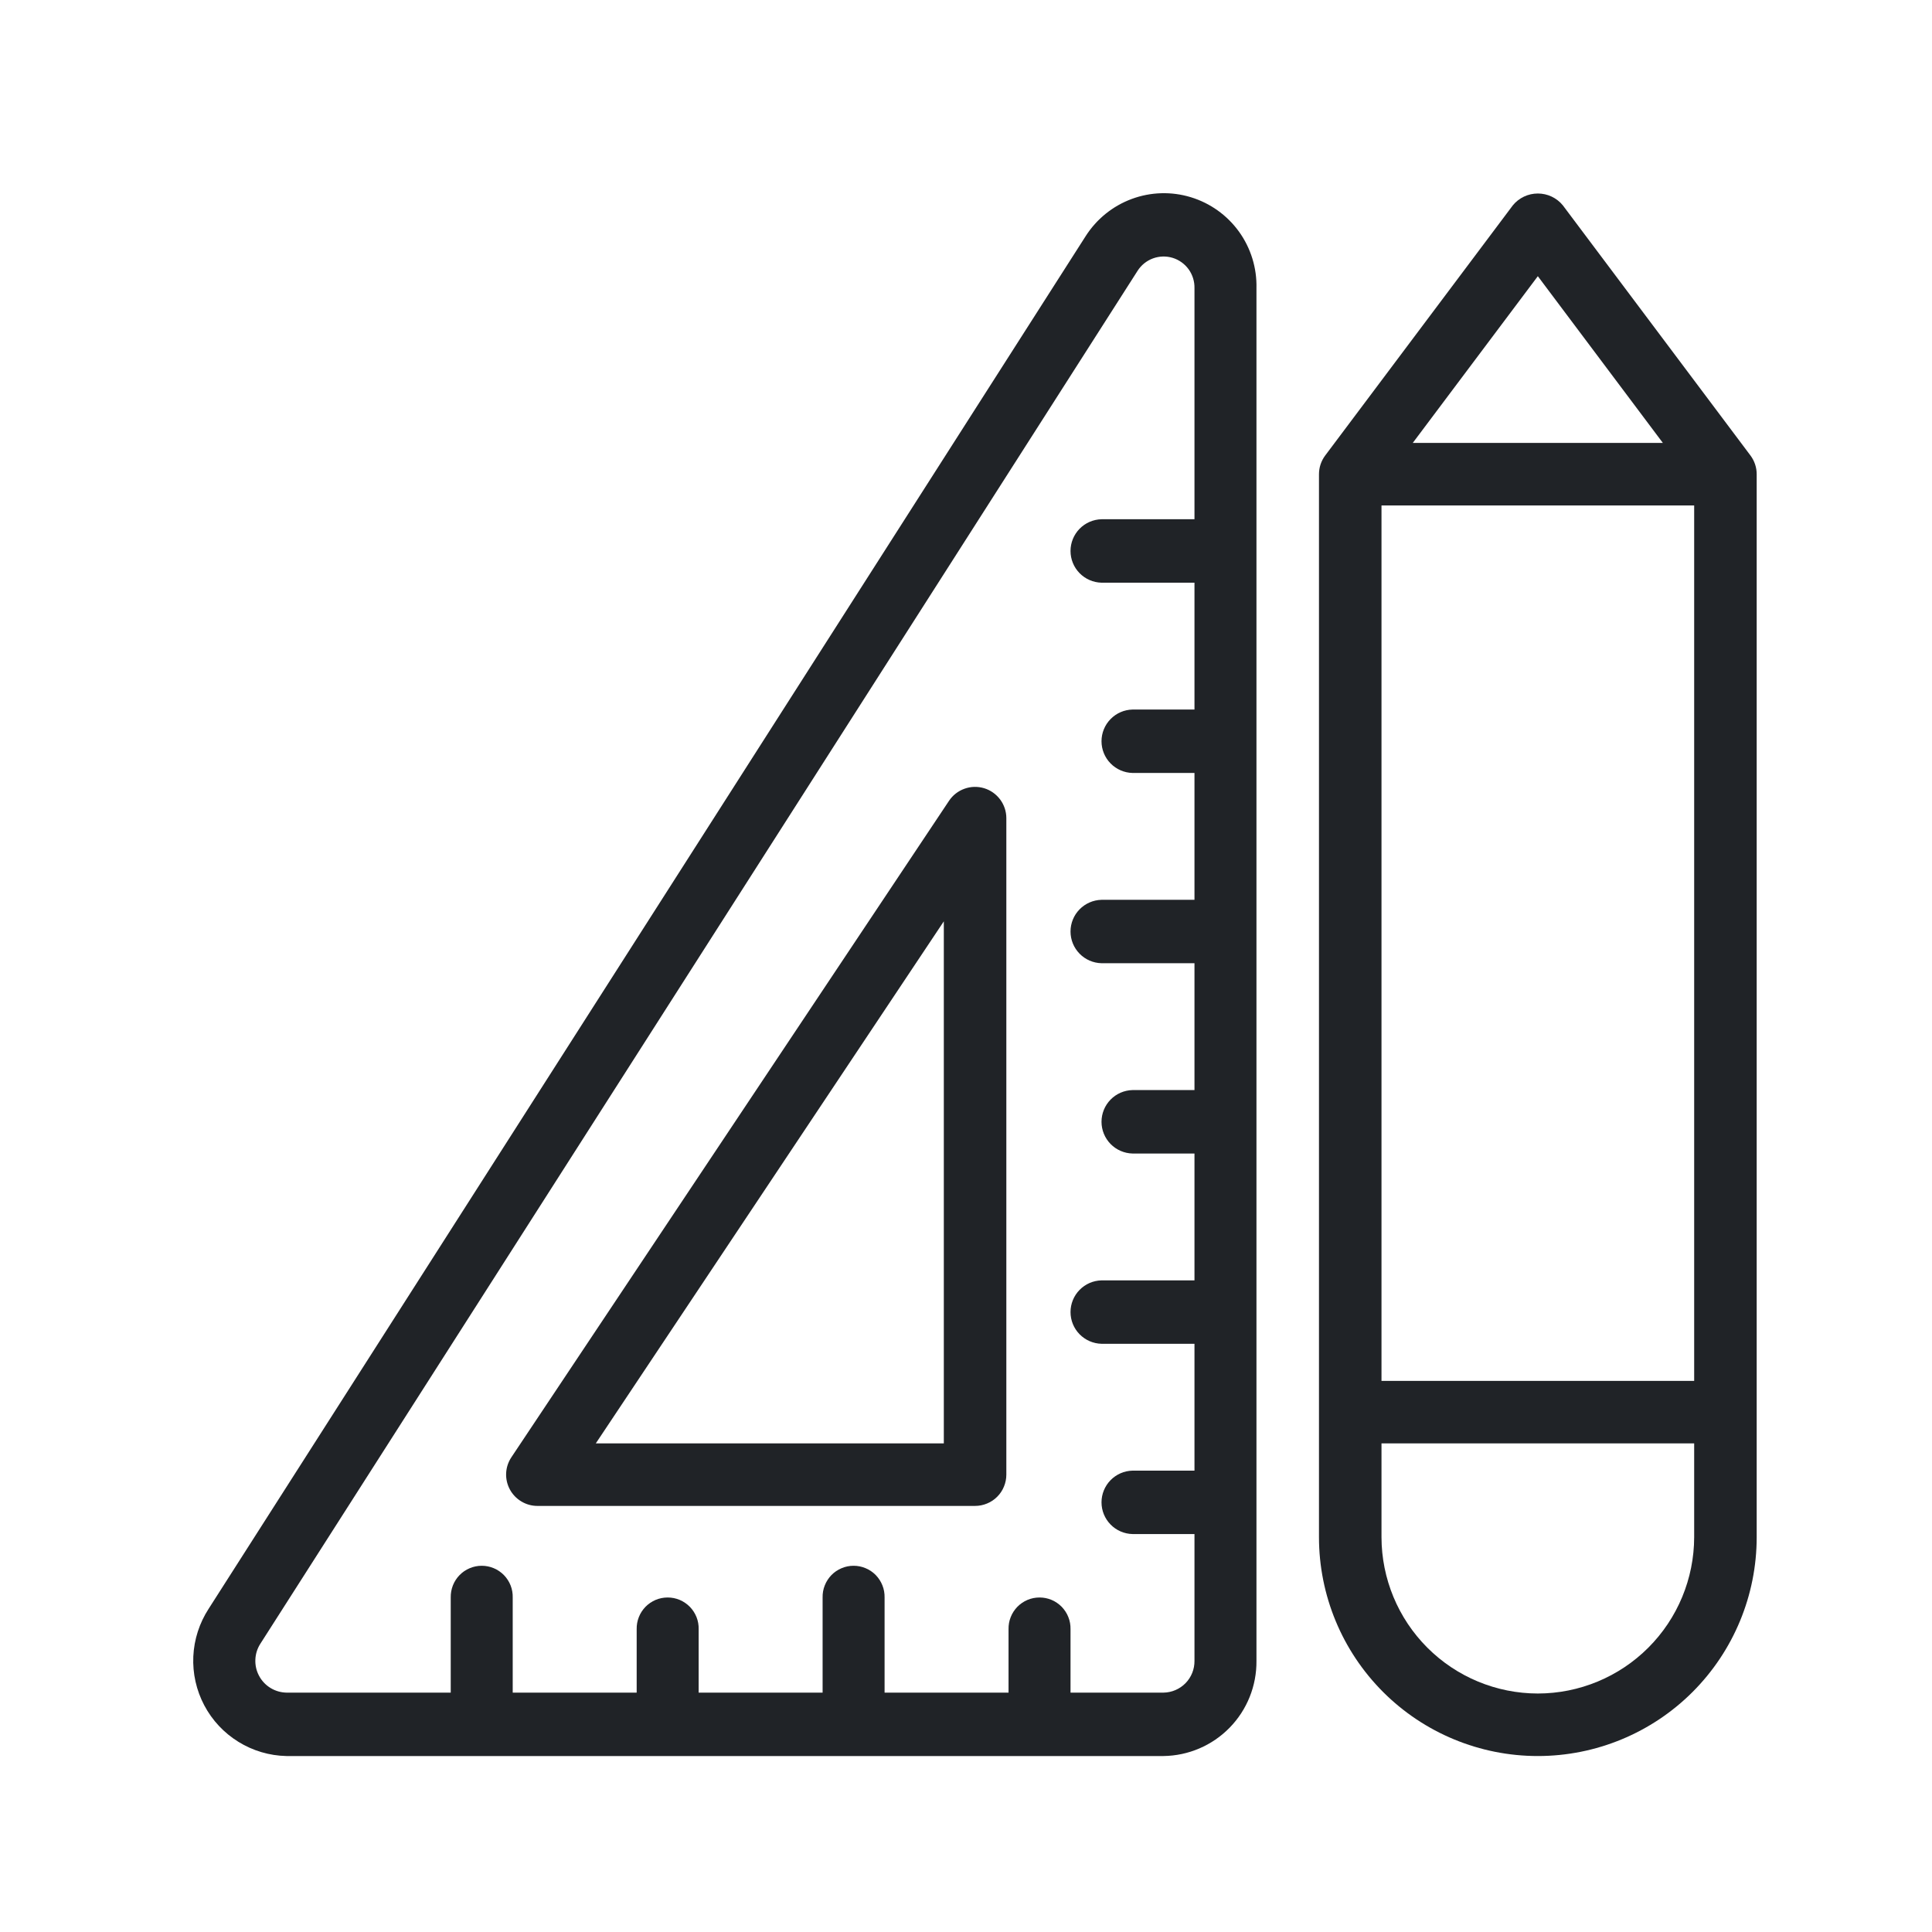
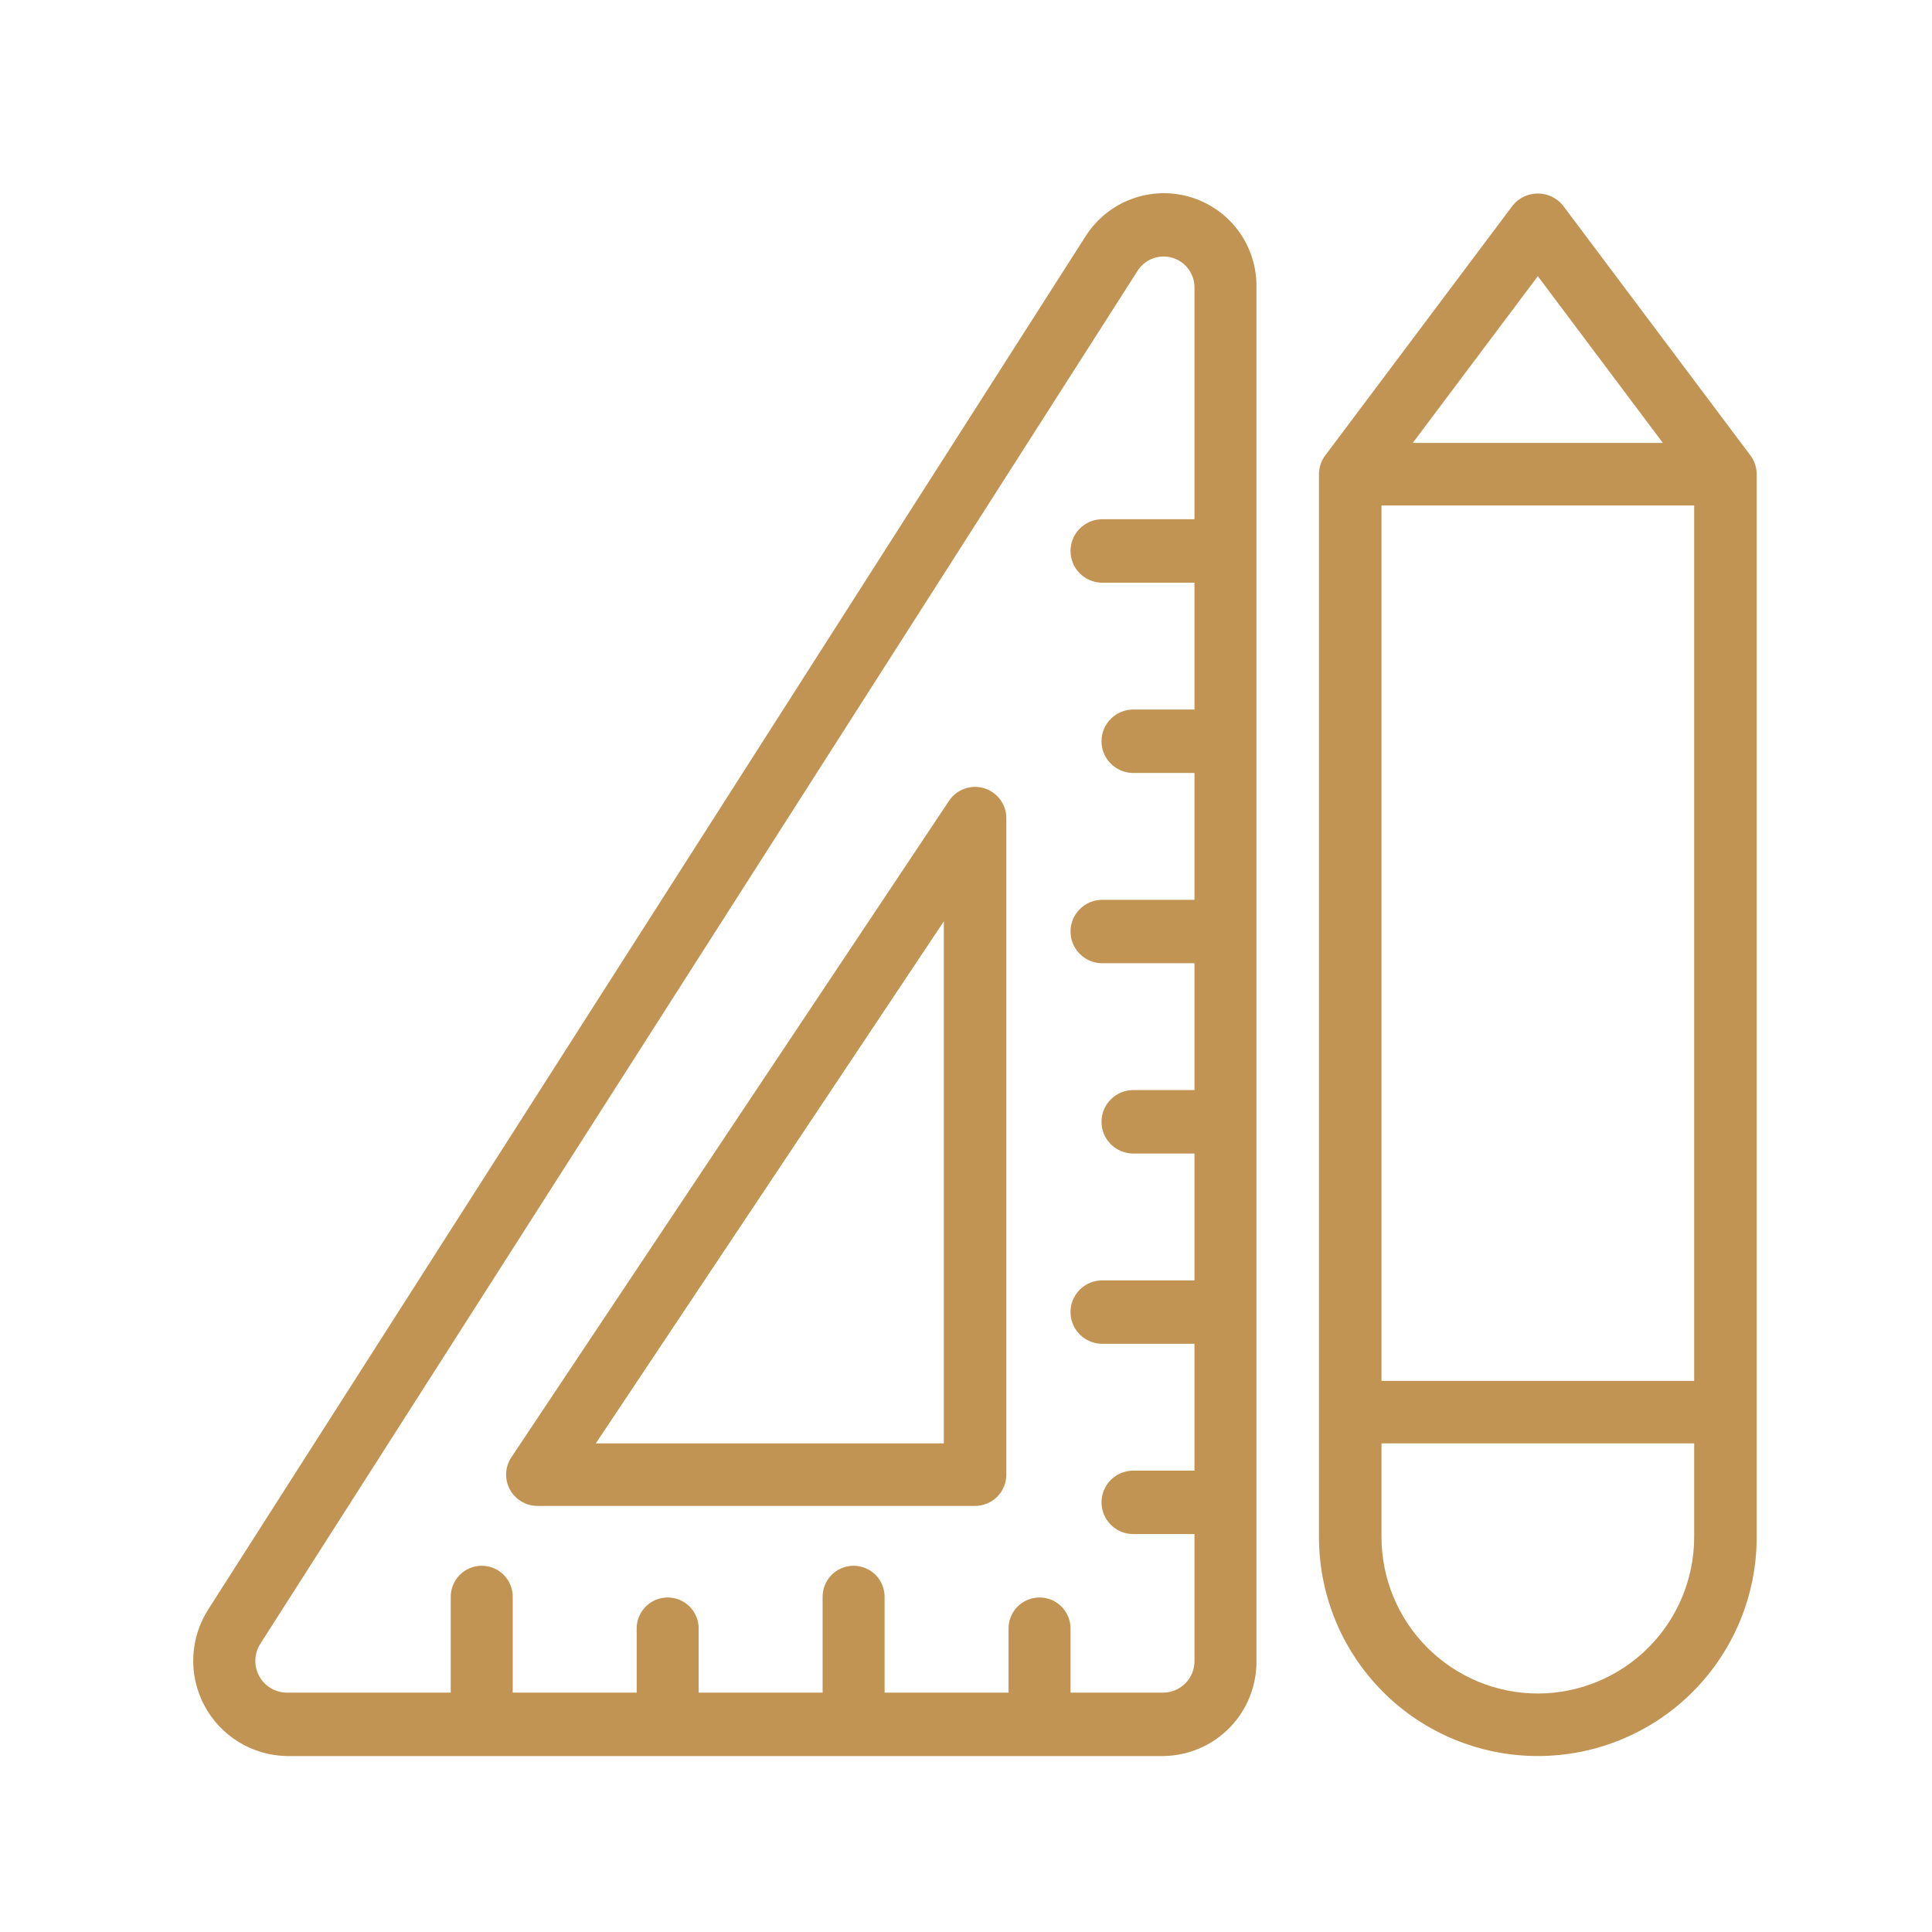
<svg xmlns="http://www.w3.org/2000/svg" width="50" height="50" viewBox="0 0 50 50" fill="none">
-   <path d="M39.152 5.314C39.23 5.218 39.329 5.141 39.441 5.088C39.553 5.035 39.675 5.008 39.799 5.008C39.923 5.008 40.045 5.035 40.157 5.088C40.269 5.141 40.368 5.218 40.446 5.314L45.301 11.787C45.406 11.927 45.463 12.097 45.463 12.272V39.782C45.463 41.285 44.866 42.725 43.804 43.788C42.742 44.85 41.301 45.446 39.799 45.446C38.297 45.446 36.856 44.85 35.794 43.788C34.732 42.725 34.135 41.285 34.135 39.782V12.272C34.135 12.097 34.192 11.927 34.297 11.787L39.152 5.314ZM43.845 13.081H35.753V35.737H43.845V13.081ZM39.799 7.148L36.562 11.463H43.035L39.799 7.148ZM39.799 43.828C40.872 43.827 41.9 43.4 42.658 42.642C43.417 41.883 43.843 40.855 43.845 39.782V37.355H35.753V39.782C35.755 40.855 36.181 41.883 36.94 42.642C37.698 43.4 38.726 43.827 39.799 43.828Z" fill="#202327" />
-   <path d="M5.399 41.636L28.097 6.111C28.379 5.669 28.797 5.331 29.289 5.149C29.78 4.967 30.318 4.951 30.819 5.104C31.321 5.257 31.758 5.57 32.065 5.995C32.371 6.42 32.53 6.934 32.517 7.458V42.984C32.523 43.629 32.274 44.251 31.823 44.712C31.372 45.174 30.756 45.438 30.111 45.446H7.413C6.973 45.437 6.545 45.31 6.171 45.079C5.797 44.848 5.491 44.522 5.286 44.133C5.081 43.745 4.983 43.308 5.003 42.869C5.023 42.43 5.16 42.005 5.399 41.636ZM7.413 43.805H11.665V41.343C11.663 41.236 11.682 41.129 11.721 41.03C11.76 40.931 11.819 40.84 11.894 40.763C11.968 40.687 12.057 40.626 12.156 40.585C12.255 40.543 12.36 40.522 12.467 40.522C12.574 40.522 12.68 40.543 12.779 40.585C12.877 40.626 12.966 40.687 13.041 40.763C13.116 40.84 13.175 40.931 13.214 41.03C13.253 41.129 13.272 41.236 13.269 41.343V43.805H16.477V42.163C16.475 42.056 16.494 41.95 16.533 41.851C16.572 41.751 16.631 41.661 16.705 41.584C16.78 41.508 16.869 41.447 16.968 41.405C17.067 41.364 17.172 41.343 17.279 41.343C17.386 41.343 17.492 41.364 17.59 41.405C17.689 41.447 17.778 41.508 17.853 41.584C17.928 41.661 17.986 41.751 18.026 41.851C18.065 41.95 18.084 42.056 18.081 42.163V43.805H21.289V41.343C21.287 41.236 21.305 41.129 21.345 41.03C21.384 40.931 21.443 40.84 21.517 40.763C21.592 40.687 21.681 40.626 21.78 40.585C21.878 40.543 21.984 40.522 22.091 40.522C22.198 40.522 22.304 40.543 22.402 40.585C22.501 40.626 22.59 40.687 22.665 40.763C22.739 40.84 22.798 40.931 22.837 41.03C22.877 41.129 22.895 41.236 22.893 41.343V43.805H26.101V42.163C26.099 42.056 26.117 41.95 26.157 41.851C26.196 41.751 26.255 41.661 26.329 41.584C26.404 41.508 26.493 41.447 26.592 41.405C26.69 41.364 26.796 41.343 26.903 41.343C27.01 41.343 27.116 41.364 27.214 41.405C27.313 41.447 27.402 41.508 27.477 41.584C27.551 41.661 27.61 41.751 27.649 41.851C27.689 41.95 27.707 42.056 27.705 42.163V43.805H30.111C30.326 43.802 30.531 43.714 30.682 43.56C30.832 43.406 30.915 43.199 30.913 42.984V39.701H29.309C29.095 39.696 28.891 39.608 28.741 39.454C28.591 39.301 28.507 39.095 28.507 38.88C28.507 38.666 28.591 38.46 28.741 38.307C28.891 38.153 29.095 38.065 29.309 38.06H30.913V34.777H28.507C28.293 34.772 28.089 34.683 27.939 34.53C27.789 34.377 27.705 34.171 27.705 33.956C27.705 33.742 27.789 33.536 27.939 33.383C28.089 33.229 28.293 33.141 28.507 33.136H30.913V29.853H29.309C29.095 29.848 28.891 29.759 28.741 29.606C28.591 29.452 28.507 29.246 28.507 29.032C28.507 28.817 28.591 28.612 28.741 28.458C28.891 28.305 29.095 28.216 29.309 28.211H30.913V24.928H28.507C28.293 24.923 28.089 24.835 27.939 24.681C27.789 24.528 27.705 24.322 27.705 24.108C27.705 23.893 27.789 23.687 27.939 23.534C28.089 23.381 28.293 23.292 28.507 23.287H30.913V20.004H29.309C29.095 19.999 28.891 19.91 28.741 19.757C28.591 19.604 28.507 19.398 28.507 19.183C28.507 18.969 28.591 18.763 28.741 18.61C28.891 18.456 29.095 18.368 29.309 18.363H30.913V15.08H28.507C28.293 15.075 28.089 14.986 27.939 14.833C27.789 14.68 27.705 14.474 27.705 14.259C27.705 14.045 27.789 13.839 27.939 13.685C28.089 13.532 28.293 13.443 28.507 13.438H30.913V7.458C30.917 7.284 30.864 7.112 30.762 6.97C30.66 6.829 30.514 6.724 30.347 6.673C30.18 6.622 30.001 6.628 29.837 6.688C29.673 6.749 29.533 6.862 29.44 7.009L6.741 42.535C6.661 42.657 6.615 42.8 6.609 42.946C6.602 43.092 6.634 43.238 6.703 43.367C6.771 43.497 6.873 43.606 6.998 43.683C7.123 43.76 7.266 43.802 7.413 43.805Z" fill="#202327" />
-   <path d="M24.562 20.723C24.658 20.579 24.799 20.47 24.962 20.412C25.125 20.353 25.303 20.349 25.469 20.399C25.635 20.449 25.78 20.552 25.884 20.691C25.987 20.83 26.044 20.998 26.044 21.172V38.164C26.044 38.27 26.023 38.375 25.982 38.473C25.942 38.572 25.882 38.661 25.807 38.736C25.732 38.811 25.643 38.871 25.544 38.911C25.446 38.952 25.341 38.973 25.235 38.973H13.907C13.761 38.973 13.617 38.933 13.492 38.857C13.366 38.782 13.263 38.674 13.194 38.545C13.125 38.416 13.092 38.271 13.099 38.124C13.106 37.978 13.153 37.837 13.234 37.715L24.562 20.723ZM24.426 37.355V23.844L15.419 37.355H24.426Z" fill="#202327" />
+   <path d="M39.152 5.314C39.23 5.218 39.329 5.141 39.441 5.088C39.553 5.035 39.675 5.008 39.799 5.008C39.923 5.008 40.045 5.035 40.157 5.088C40.269 5.141 40.368 5.218 40.446 5.314L45.301 11.787C45.406 11.927 45.463 12.097 45.463 12.272V39.782C45.463 41.285 44.866 42.725 43.804 43.788C42.742 44.85 41.301 45.446 39.799 45.446C38.297 45.446 36.856 44.85 35.794 43.788C34.732 42.725 34.135 41.285 34.135 39.782V12.272C34.135 12.097 34.192 11.927 34.297 11.787L39.152 5.314ZM43.845 13.081H35.753V35.737H43.845V13.081ZM39.799 7.148L36.562 11.463H43.035L39.799 7.148ZM39.799 43.828C40.872 43.827 41.9 43.4 42.658 42.642C43.417 41.883 43.843 40.855 43.845 39.782V37.355H35.753V39.782C35.755 40.855 36.181 41.883 36.94 42.642C37.698 43.4 38.726 43.827 39.799 43.828Z" fill="#c19453" />
+   <path d="M5.399 41.636L28.097 6.111C28.379 5.669 28.797 5.331 29.289 5.149C29.78 4.967 30.318 4.951 30.819 5.104C31.321 5.257 31.758 5.57 32.065 5.995C32.371 6.42 32.53 6.934 32.517 7.458V42.984C32.523 43.629 32.274 44.251 31.823 44.712C31.372 45.174 30.756 45.438 30.111 45.446H7.413C6.973 45.437 6.545 45.31 6.171 45.079C5.797 44.848 5.491 44.522 5.286 44.133C5.081 43.745 4.983 43.308 5.003 42.869C5.023 42.43 5.16 42.005 5.399 41.636ZM7.413 43.805H11.665V41.343C11.663 41.236 11.682 41.129 11.721 41.03C11.76 40.931 11.819 40.84 11.894 40.763C11.968 40.687 12.057 40.626 12.156 40.585C12.255 40.543 12.36 40.522 12.467 40.522C12.574 40.522 12.68 40.543 12.779 40.585C12.877 40.626 12.966 40.687 13.041 40.763C13.116 40.84 13.175 40.931 13.214 41.03C13.253 41.129 13.272 41.236 13.269 41.343V43.805H16.477V42.163C16.475 42.056 16.494 41.95 16.533 41.851C16.572 41.751 16.631 41.661 16.705 41.584C16.78 41.508 16.869 41.447 16.968 41.405C17.067 41.364 17.172 41.343 17.279 41.343C17.386 41.343 17.492 41.364 17.59 41.405C17.689 41.447 17.778 41.508 17.853 41.584C17.928 41.661 17.986 41.751 18.026 41.851C18.065 41.95 18.084 42.056 18.081 42.163V43.805H21.289V41.343C21.287 41.236 21.305 41.129 21.345 41.03C21.384 40.931 21.443 40.84 21.517 40.763C21.592 40.687 21.681 40.626 21.78 40.585C21.878 40.543 21.984 40.522 22.091 40.522C22.198 40.522 22.304 40.543 22.402 40.585C22.501 40.626 22.59 40.687 22.665 40.763C22.739 40.84 22.798 40.931 22.837 41.03C22.877 41.129 22.895 41.236 22.893 41.343V43.805H26.101V42.163C26.099 42.056 26.117 41.95 26.157 41.851C26.196 41.751 26.255 41.661 26.329 41.584C26.404 41.508 26.493 41.447 26.592 41.405C26.69 41.364 26.796 41.343 26.903 41.343C27.01 41.343 27.116 41.364 27.214 41.405C27.313 41.447 27.402 41.508 27.477 41.584C27.551 41.661 27.61 41.751 27.649 41.851C27.689 41.95 27.707 42.056 27.705 42.163V43.805H30.111C30.326 43.802 30.531 43.714 30.682 43.56C30.832 43.406 30.915 43.199 30.913 42.984V39.701H29.309C29.095 39.696 28.891 39.608 28.741 39.454C28.591 39.301 28.507 39.095 28.507 38.88C28.507 38.666 28.591 38.46 28.741 38.307C28.891 38.153 29.095 38.065 29.309 38.06H30.913V34.777H28.507C28.293 34.772 28.089 34.683 27.939 34.53C27.789 34.377 27.705 34.171 27.705 33.956C27.705 33.742 27.789 33.536 27.939 33.383C28.089 33.229 28.293 33.141 28.507 33.136H30.913V29.853H29.309C29.095 29.848 28.891 29.759 28.741 29.606C28.591 29.452 28.507 29.246 28.507 29.032C28.507 28.817 28.591 28.612 28.741 28.458C28.891 28.305 29.095 28.216 29.309 28.211H30.913V24.928H28.507C28.293 24.923 28.089 24.835 27.939 24.681C27.789 24.528 27.705 24.322 27.705 24.108C27.705 23.893 27.789 23.687 27.939 23.534C28.089 23.381 28.293 23.292 28.507 23.287H30.913V20.004H29.309C29.095 19.999 28.891 19.91 28.741 19.757C28.591 19.604 28.507 19.398 28.507 19.183C28.507 18.969 28.591 18.763 28.741 18.61C28.891 18.456 29.095 18.368 29.309 18.363H30.913V15.08H28.507C28.293 15.075 28.089 14.986 27.939 14.833C27.789 14.68 27.705 14.474 27.705 14.259C27.705 14.045 27.789 13.839 27.939 13.685C28.089 13.532 28.293 13.443 28.507 13.438H30.913V7.458C30.917 7.284 30.864 7.112 30.762 6.97C30.66 6.829 30.514 6.724 30.347 6.673C30.18 6.622 30.001 6.628 29.837 6.688C29.673 6.749 29.533 6.862 29.44 7.009L6.741 42.535C6.661 42.657 6.615 42.8 6.609 42.946C6.602 43.092 6.634 43.238 6.703 43.367C6.771 43.497 6.873 43.606 6.998 43.683C7.123 43.76 7.266 43.802 7.413 43.805Z" fill="#c19453" />
+   <path d="M24.562 20.723C24.658 20.579 24.799 20.47 24.962 20.412C25.125 20.353 25.303 20.349 25.469 20.399C25.635 20.449 25.78 20.552 25.884 20.691C25.987 20.83 26.044 20.998 26.044 21.172V38.164C26.044 38.27 26.023 38.375 25.982 38.473C25.942 38.572 25.882 38.661 25.807 38.736C25.732 38.811 25.643 38.871 25.544 38.911C25.446 38.952 25.341 38.973 25.235 38.973H13.907C13.761 38.973 13.617 38.933 13.492 38.857C13.366 38.782 13.263 38.674 13.194 38.545C13.125 38.416 13.092 38.271 13.099 38.124C13.106 37.978 13.153 37.837 13.234 37.715L24.562 20.723ZM24.426 37.355V23.844L15.419 37.355H24.426Z" fill="#c19453" />
</svg>
